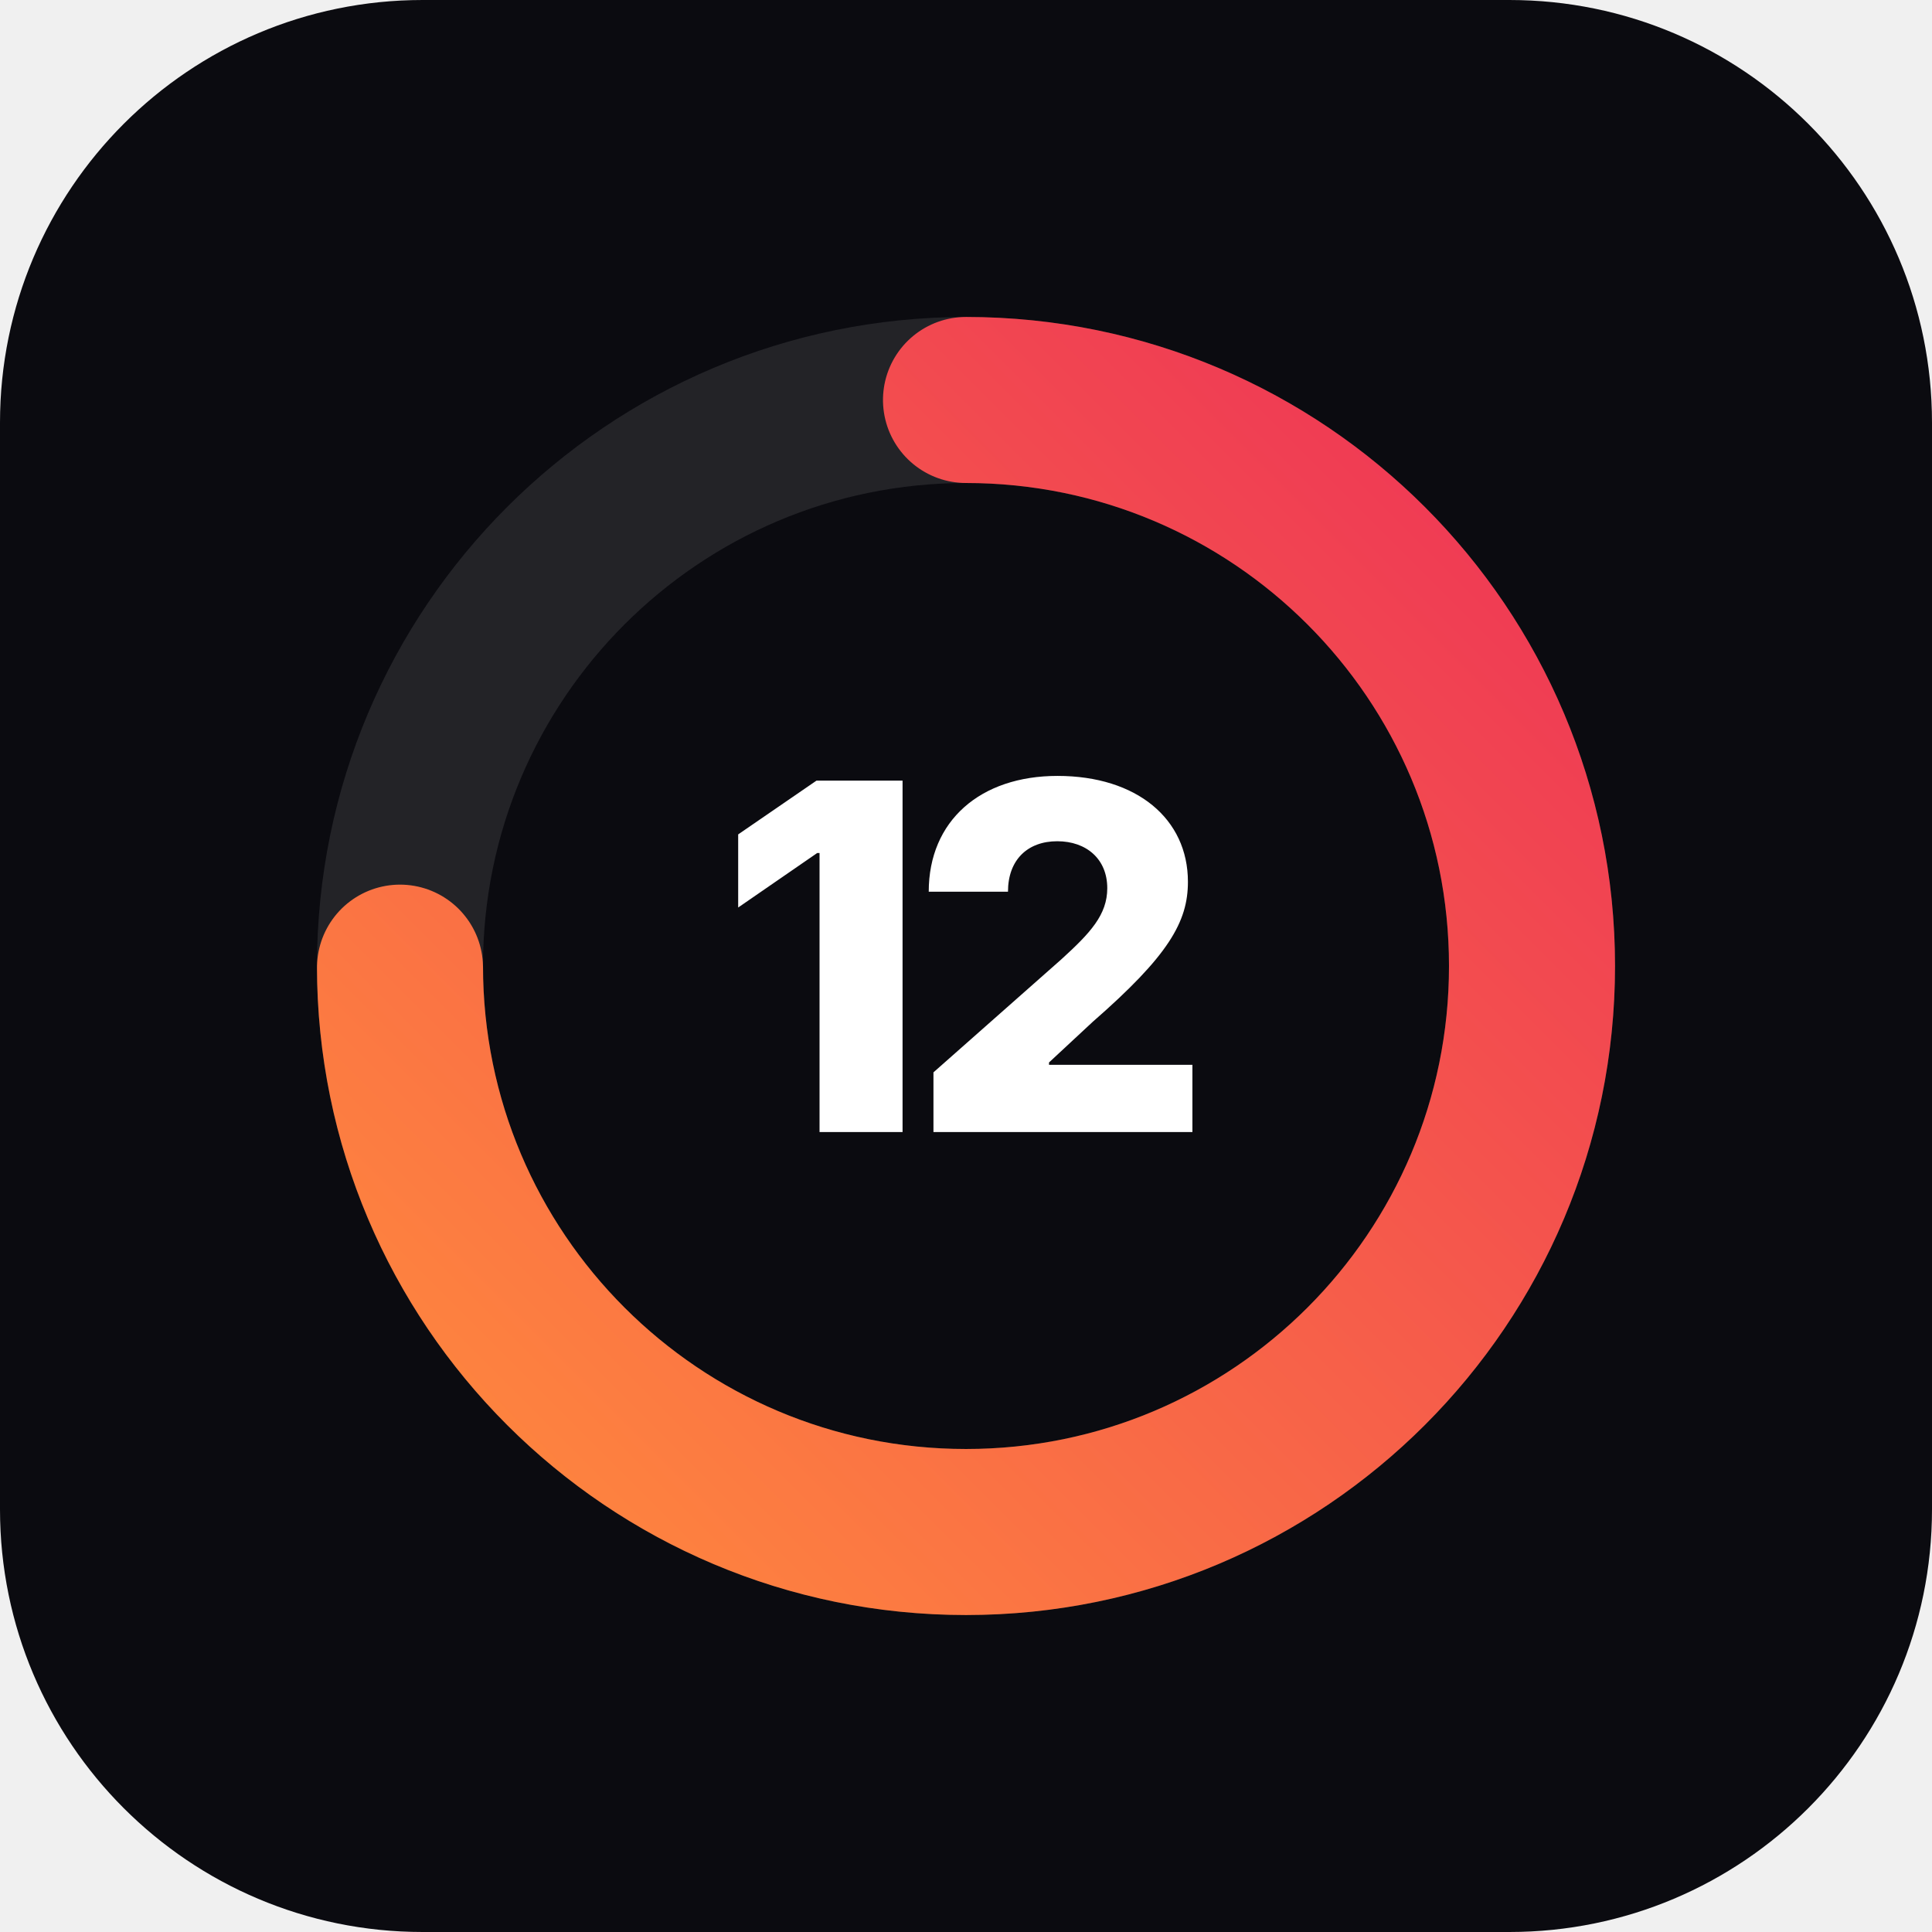
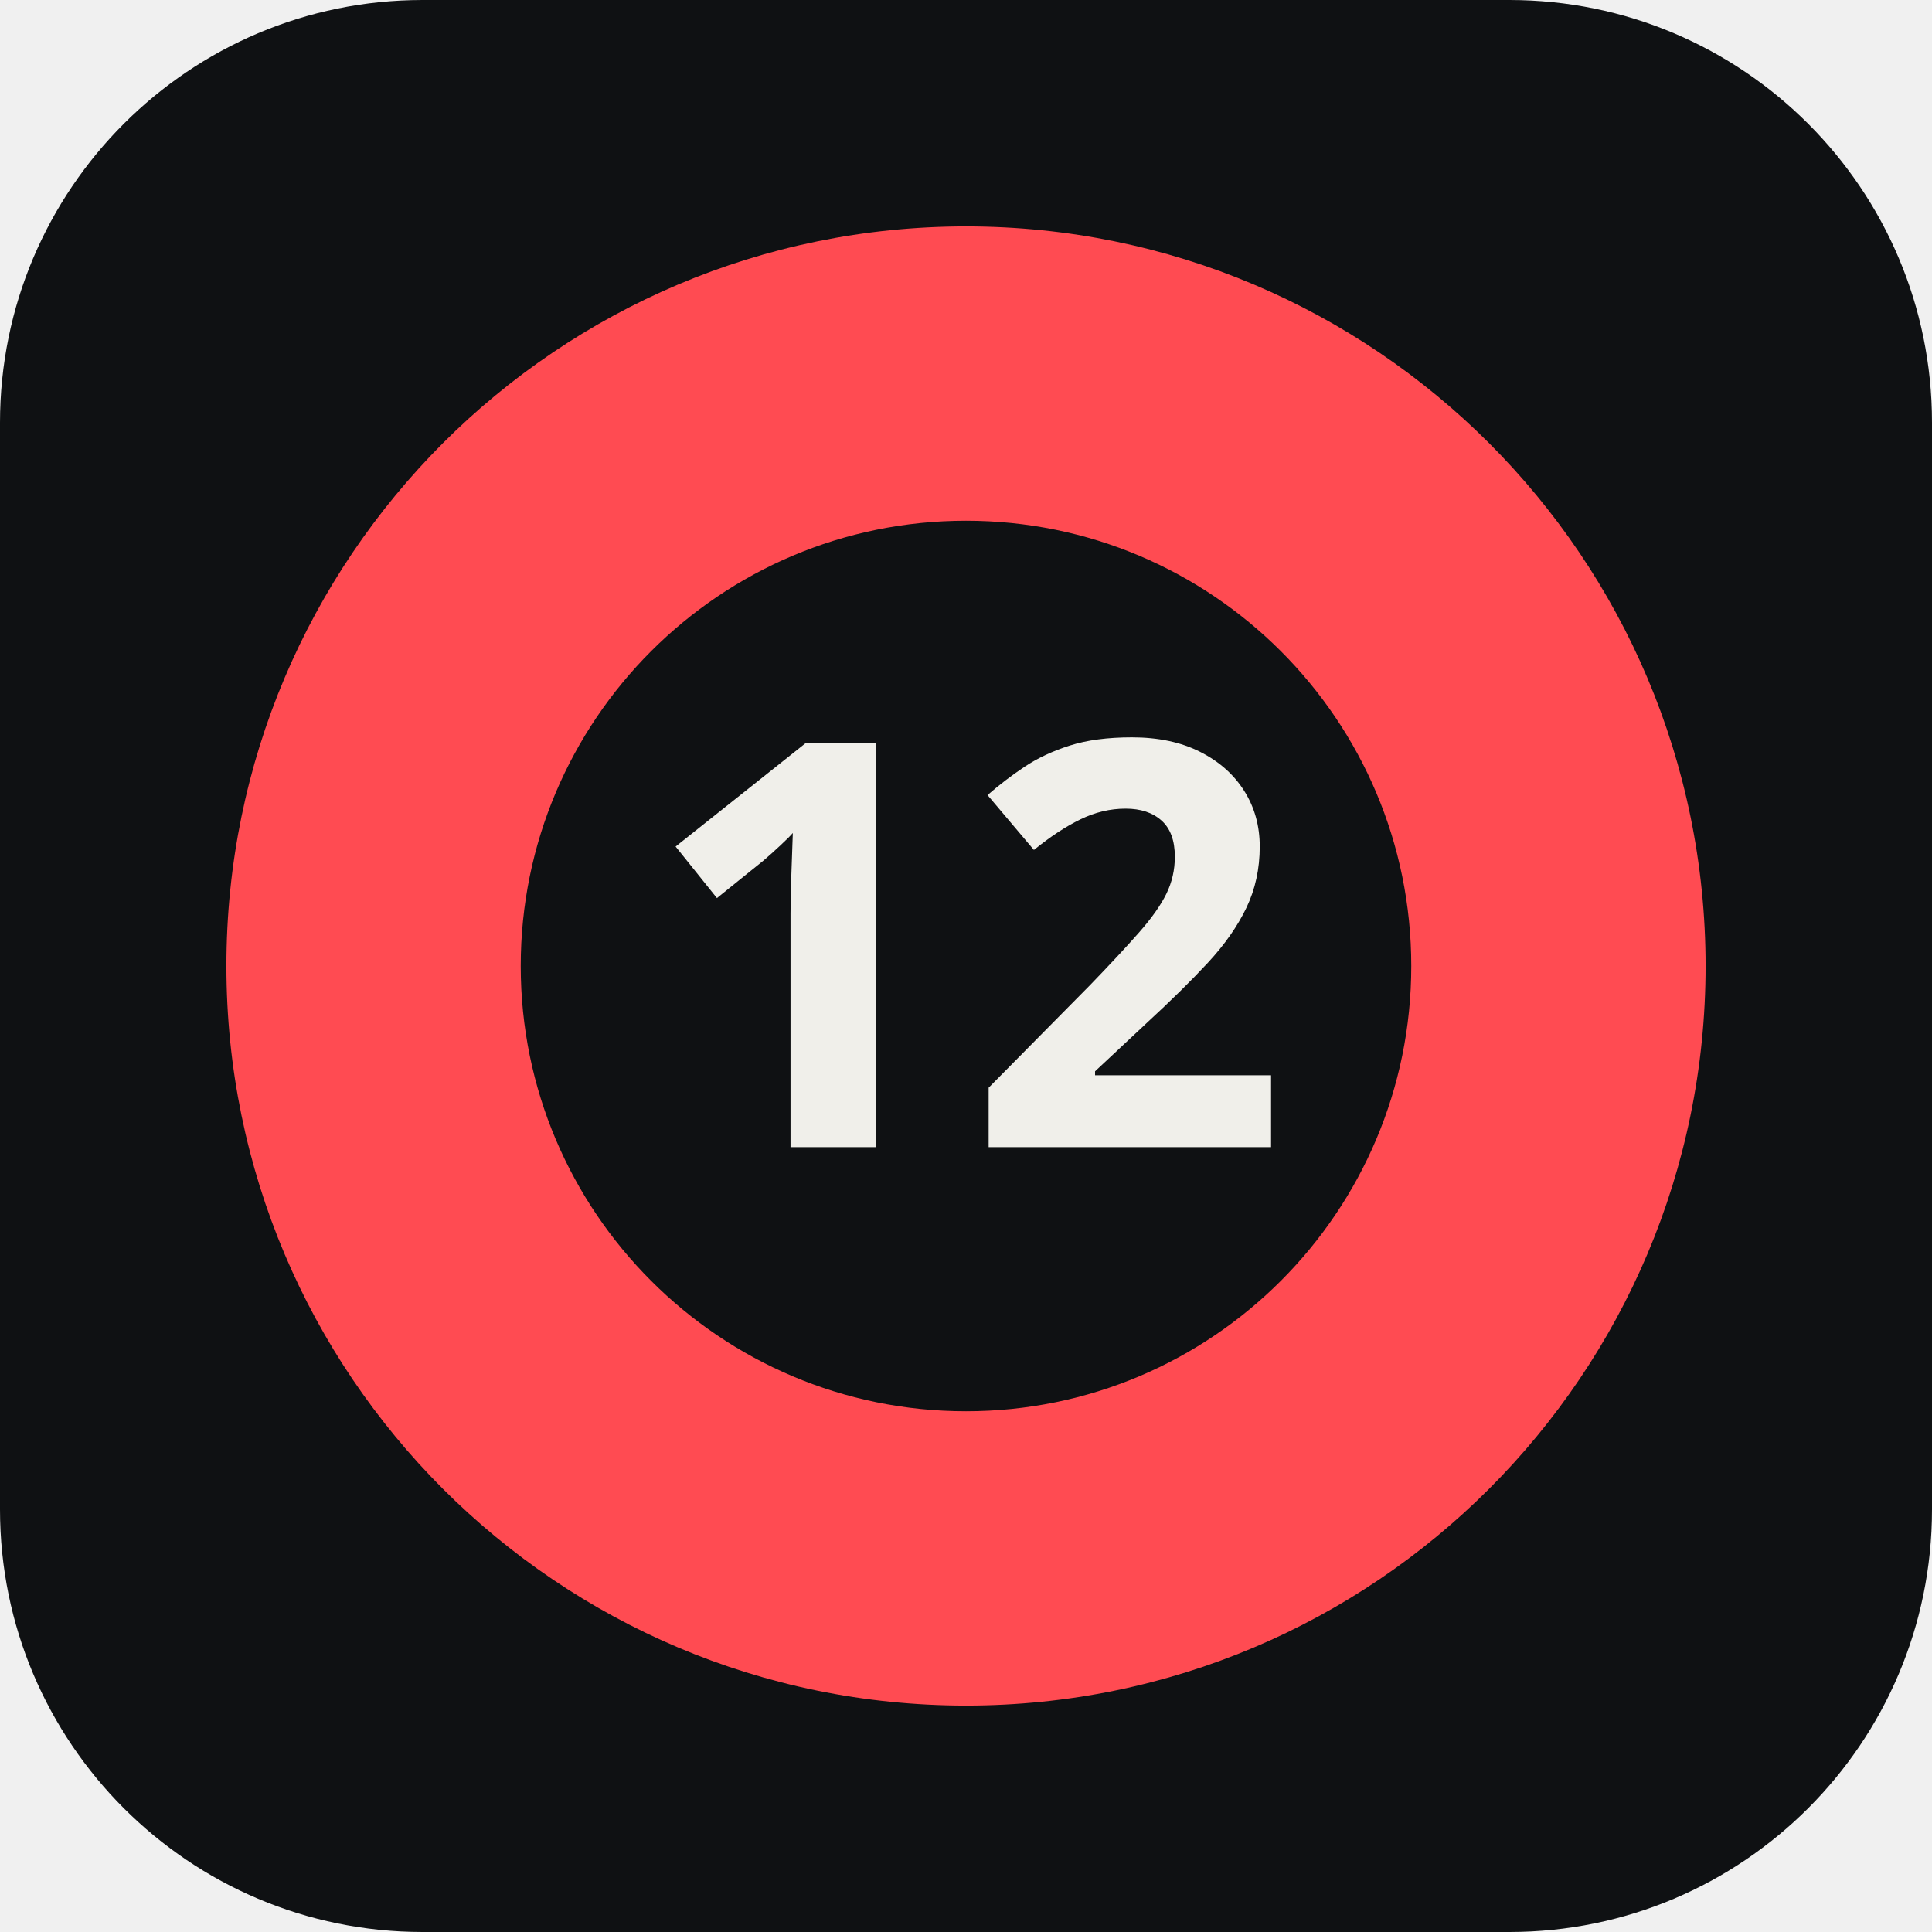
<svg xmlns="http://www.w3.org/2000/svg" viewBox="0 0 512 512">
-   <defs>
-     <linearGradient id="g" x1="0" y1="0" x2="1" y2="1">
-       <stop offset="0" stop-color="#FF8A3D" />
-       <stop offset="1" stop-color="#EE3456" />
-     </linearGradient>
-   </defs>
-   <rect width="512" height="512" rx="112" fill="#0B0B10" />
-   <circle cx="256" cy="256" r="150" fill="none" stroke="#fff" stroke-opacity=".1" stroke-width="44" />
-   <circle cx="256" cy="256" r="150" fill="none" stroke="url(#g)" stroke-width="44" stroke-linecap="round" stroke-dasharray="942.5" stroke-dashoffset="236" transform="rotate(-90 256 256)" />
-   <text x="256" y="300" text-anchor="middle" font-family="Inter,-apple-system,Segoe UI,Roboto,Arial,sans-serif" font-size="128" font-weight="800" letter-spacing="-6" fill="#fff">12</text>
+   <rect width="512" height="512" rx="112" fill="#0F1113" />
+   <g transform="translate(256 256) scale(1) translate(-256 -256)">
+     <circle cx="256" cy="256" r="196" fill="#FF4B52" />
+     <circle cx="256" cy="256" r="118" fill="#0F1113" />
+     <text x="256" y="304" text-anchor="middle" font-family="Barlow Condensed,Arial Narrow,sans-serif" font-size="150" font-weight="800" fill="#F0EFEA">12</text>
+   </g>
</svg>
